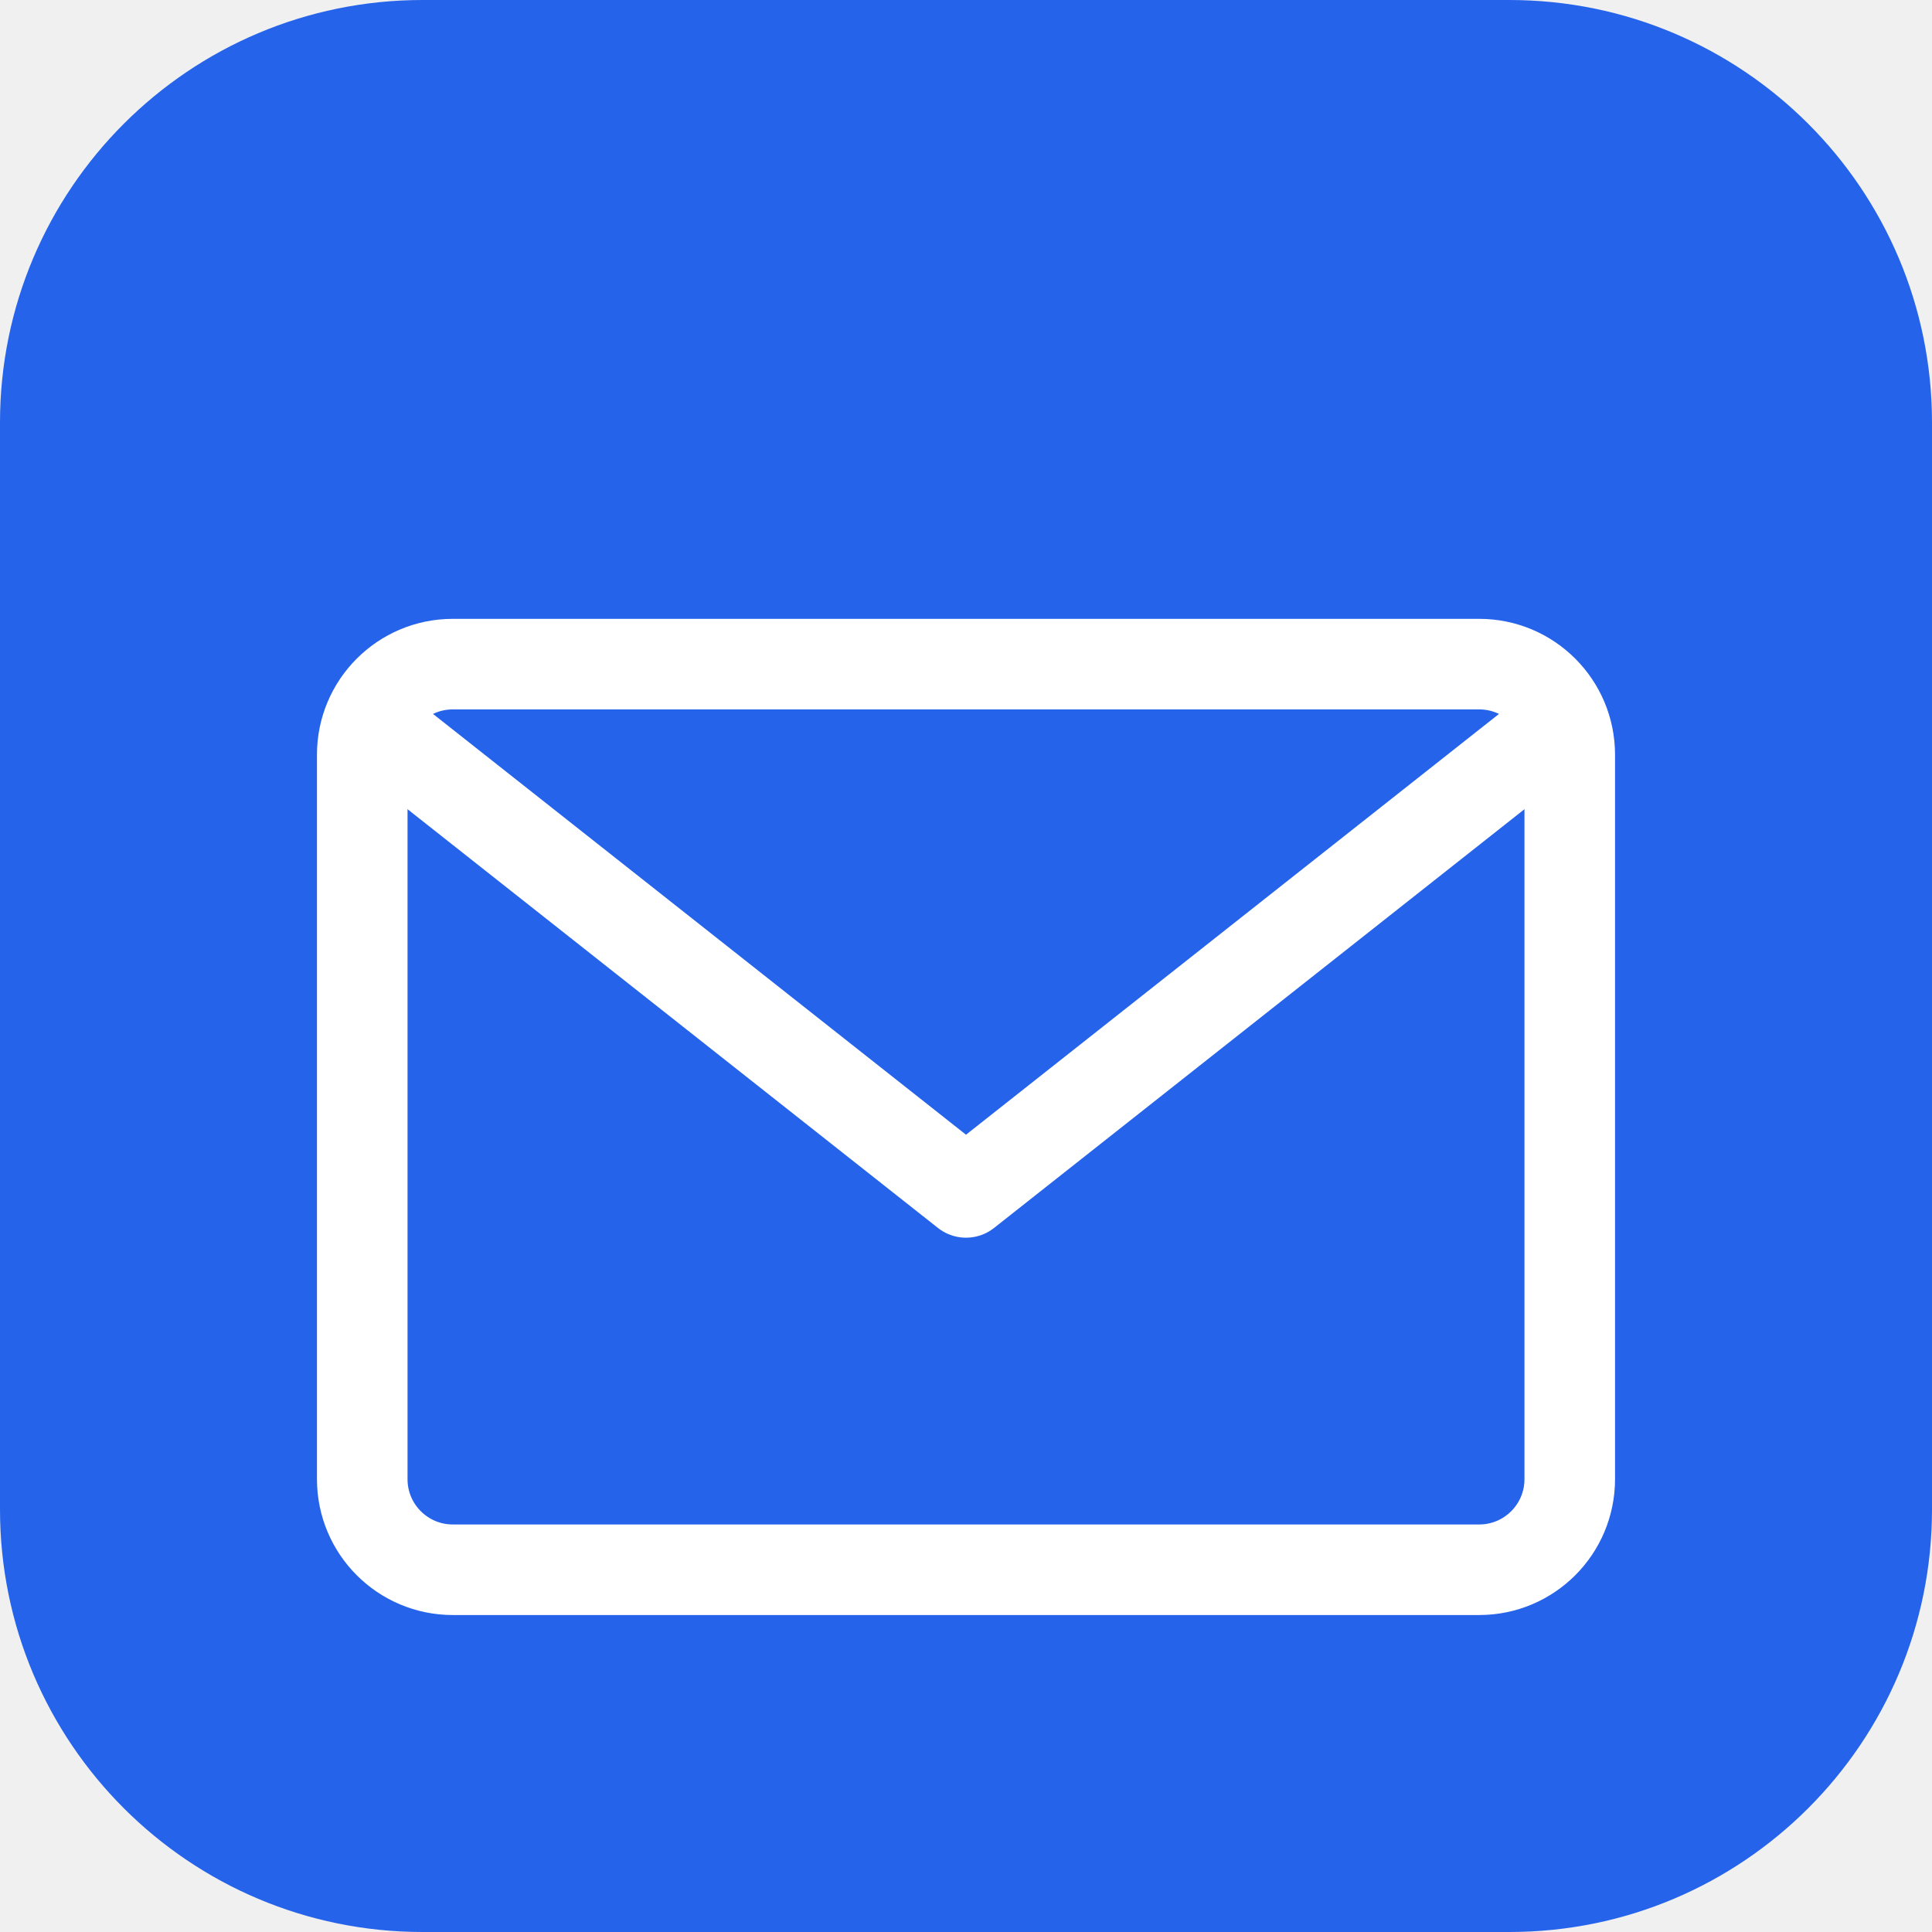
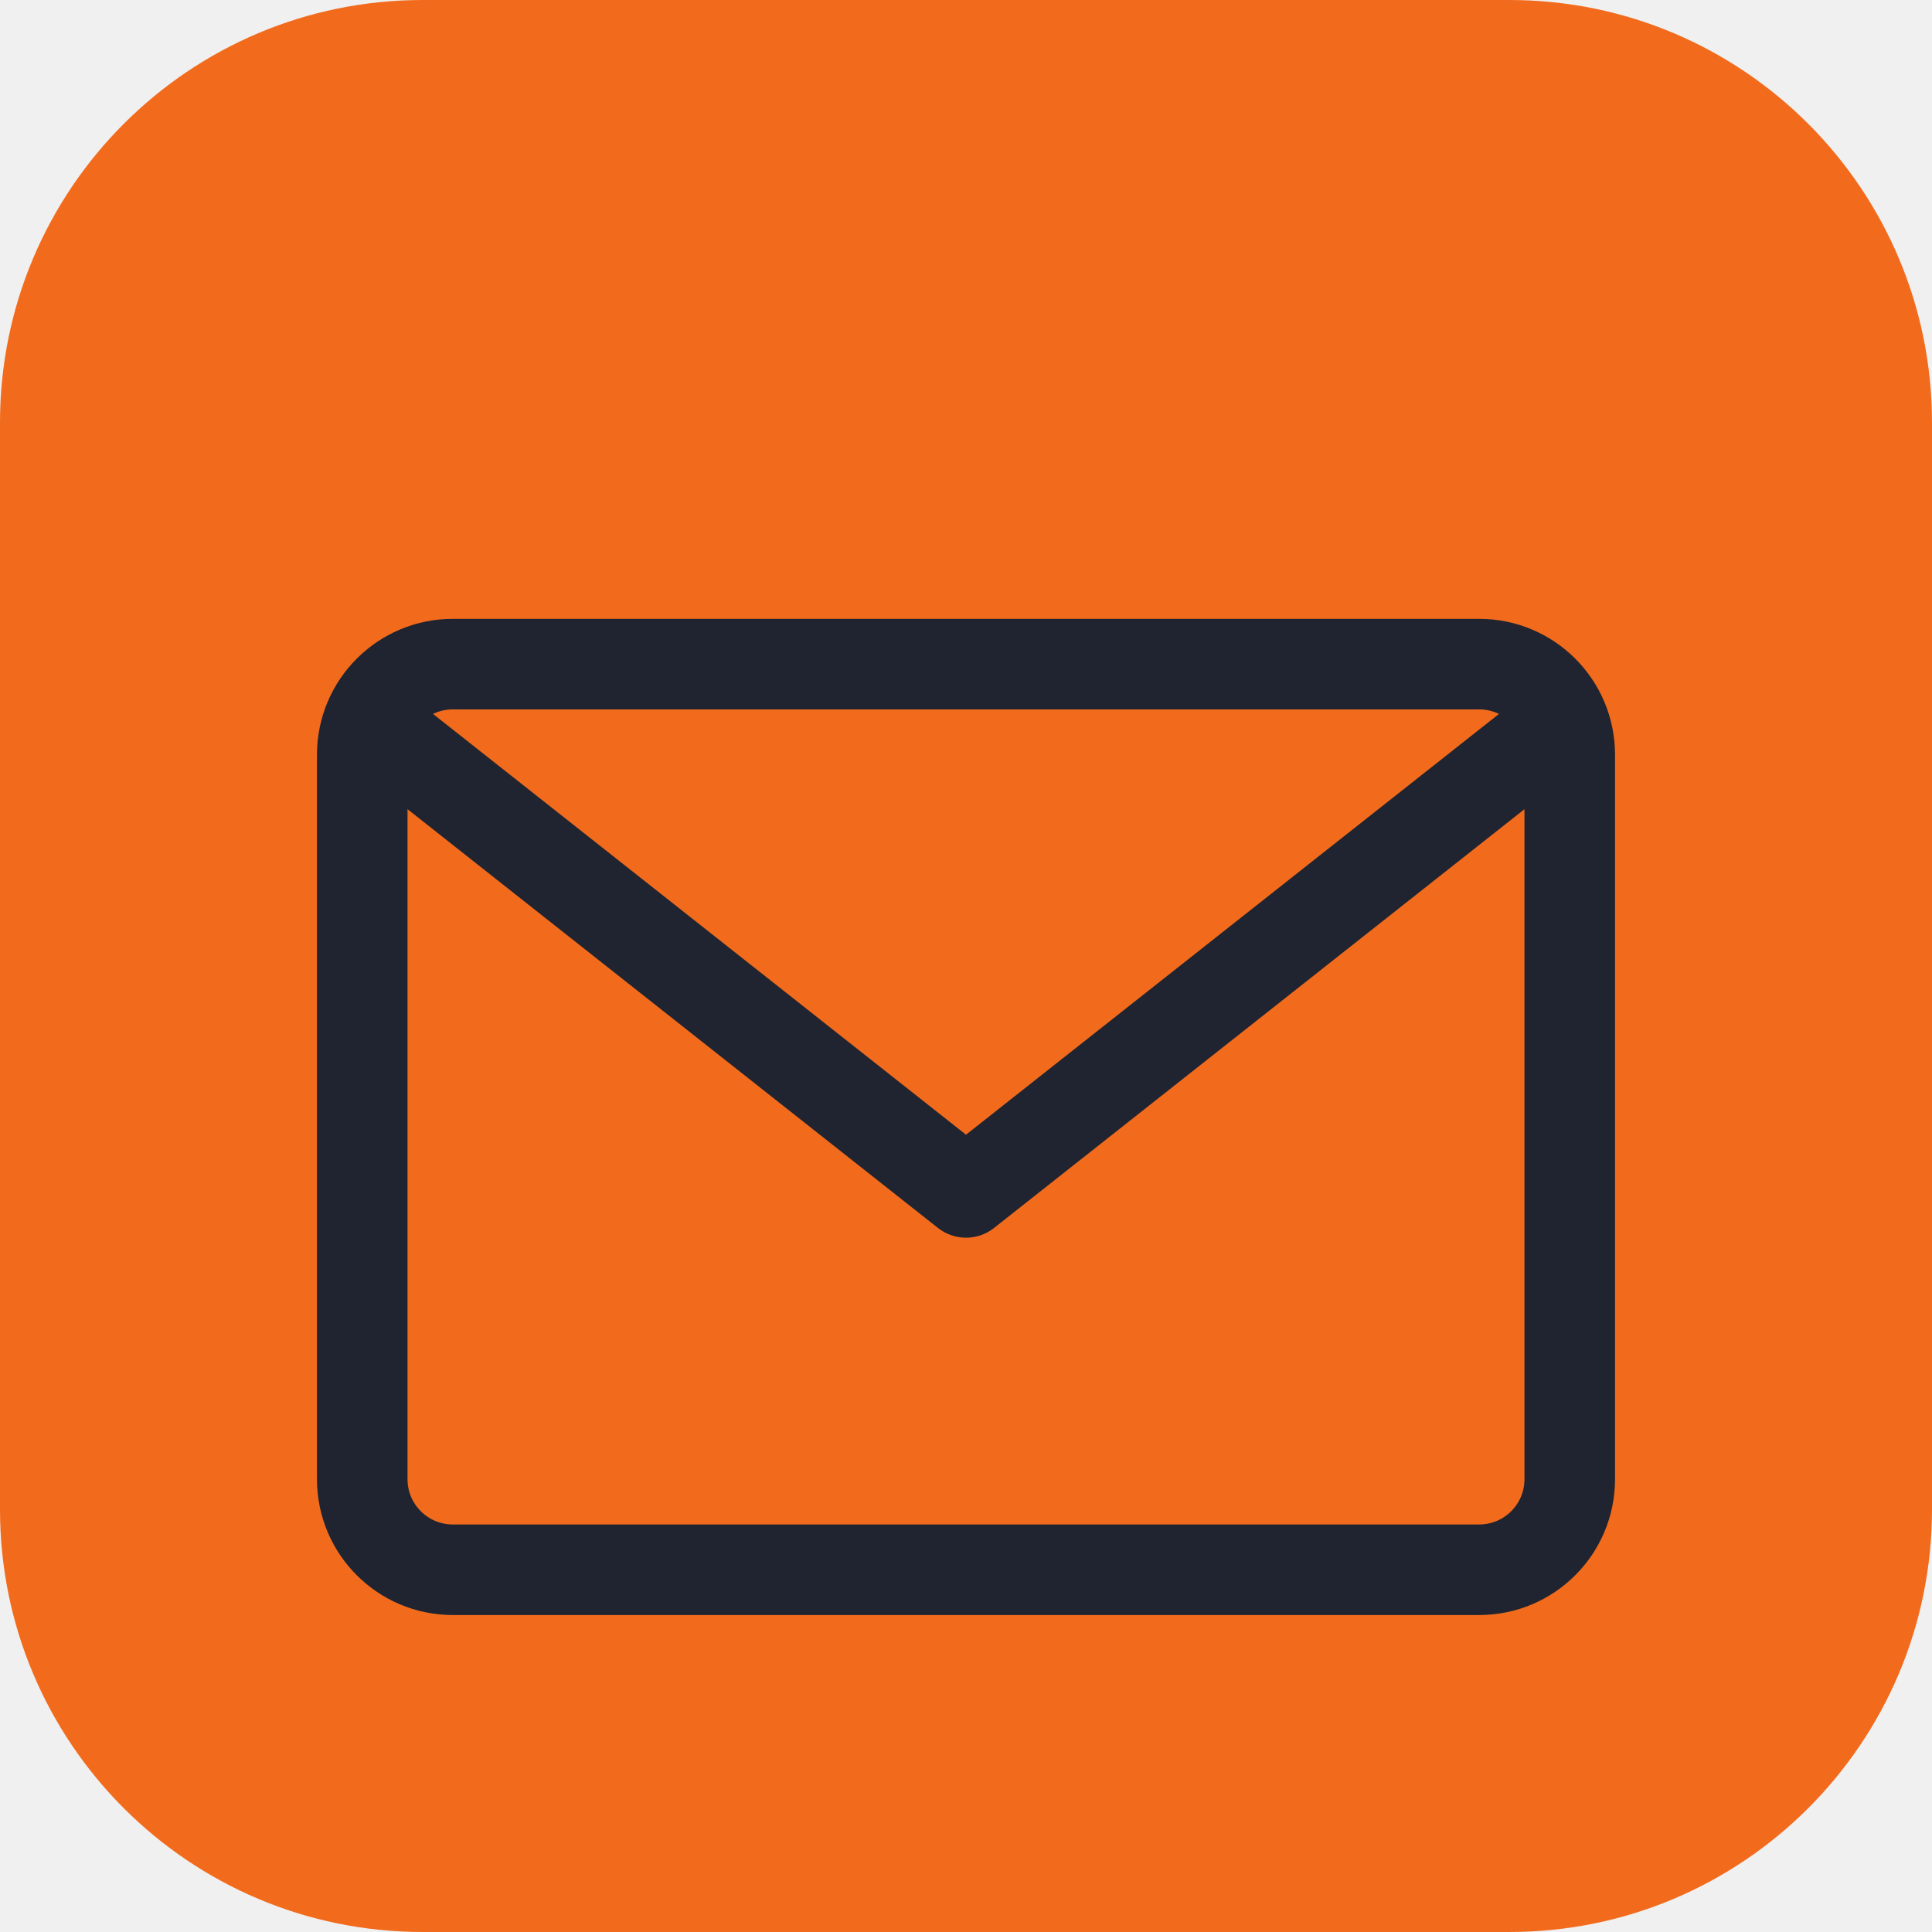
<svg xmlns="http://www.w3.org/2000/svg" width="512" height="512">
-   <rect width="512" height="512" rx="112" fill="#2563eb" />
-   <path d="M120 176h272a24 24 0 0 1 24 24v192a24 24 0 0 1-24 24H120a24 24 0 0 1-24-24V200a24 24 0 0 1 24-24z" fill="none" stroke="#ffffff" stroke-width="24" stroke-linejoin="round" />
-   <path d="M104 196l152 120 152-120" fill="none" stroke="#ffffff" stroke-width="24" stroke-linecap="round" stroke-linejoin="round" />
+   <rect width="512" height="512" rx="112" fill="#f26b1d" />
+   <path d="M120 176h272a24 24 0 0 1 24 24v192a24 24 0 0 1-24 24H120a24 24 0 0 1-24-24V200a24 24 0 0 1 24-24z" fill="none" stroke="#1f2430" stroke-width="24" stroke-linejoin="round" />
+   <path d="M104 196l152 120 152-120" fill="none" stroke="#1f2430" stroke-width="24" stroke-linecap="round" stroke-linejoin="round" />
</svg>
